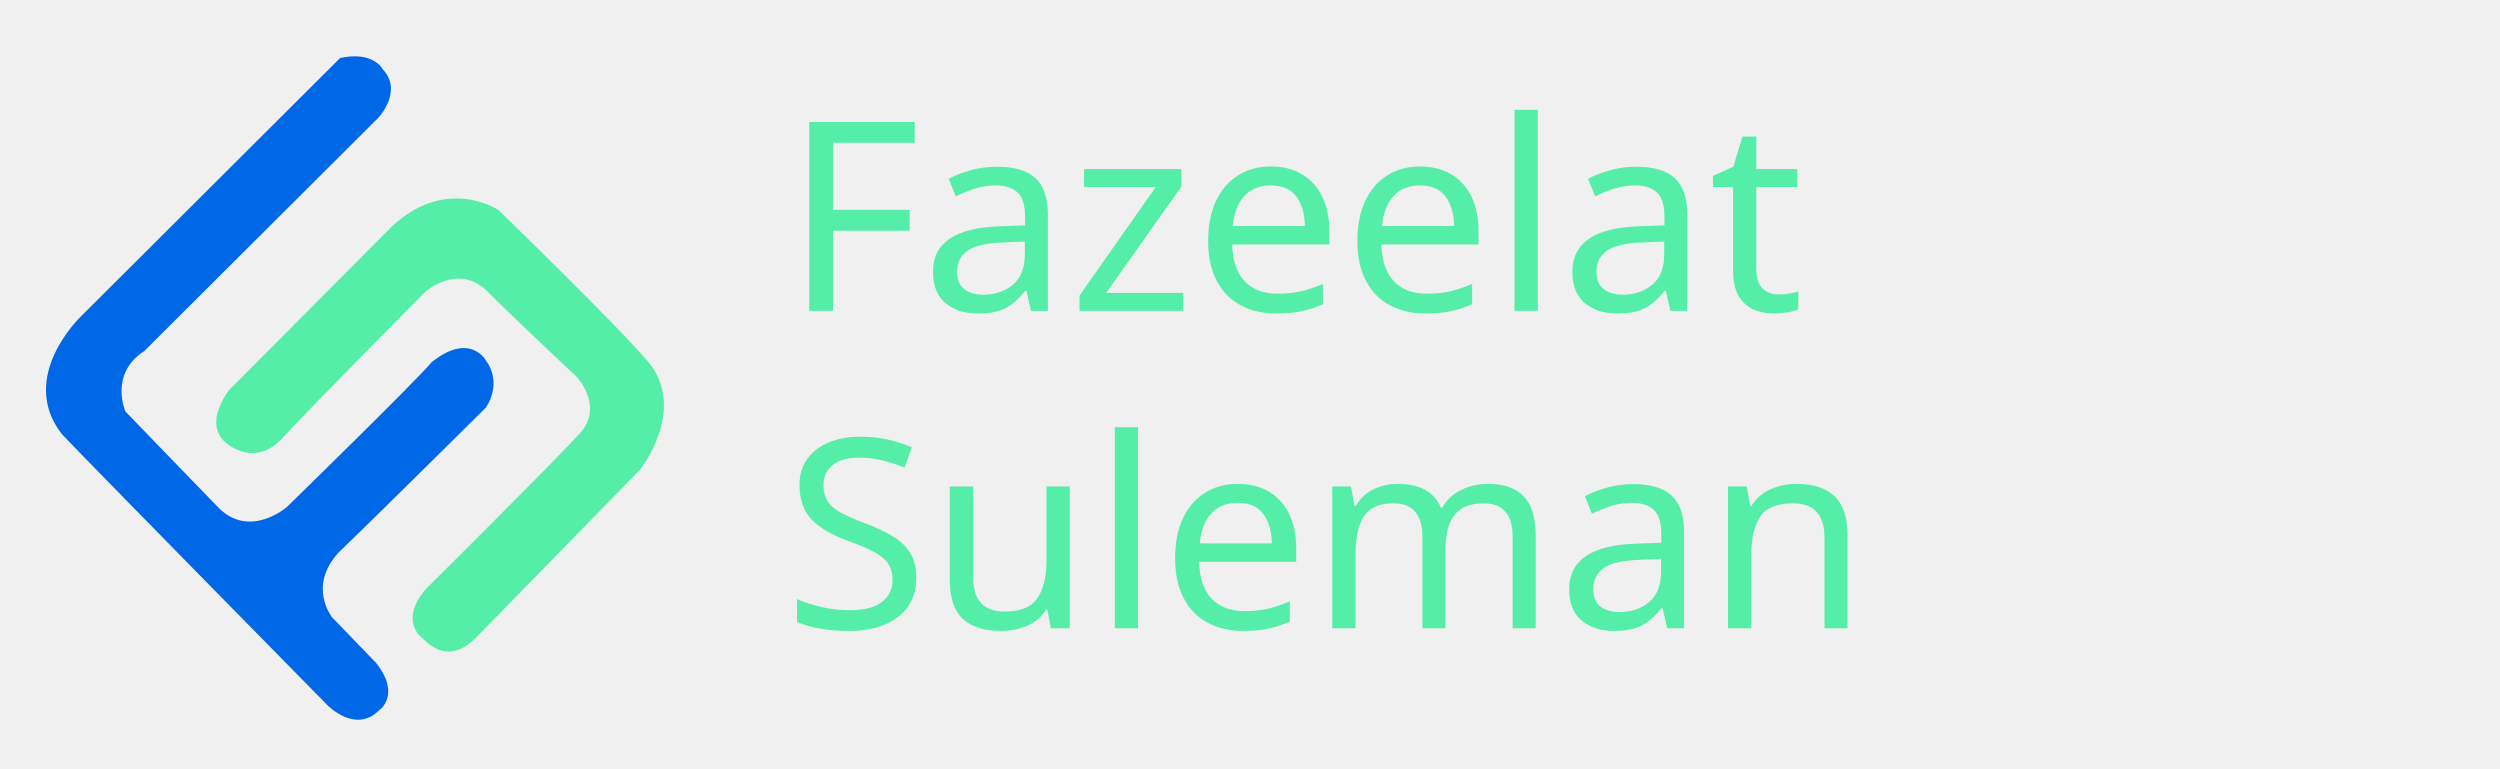
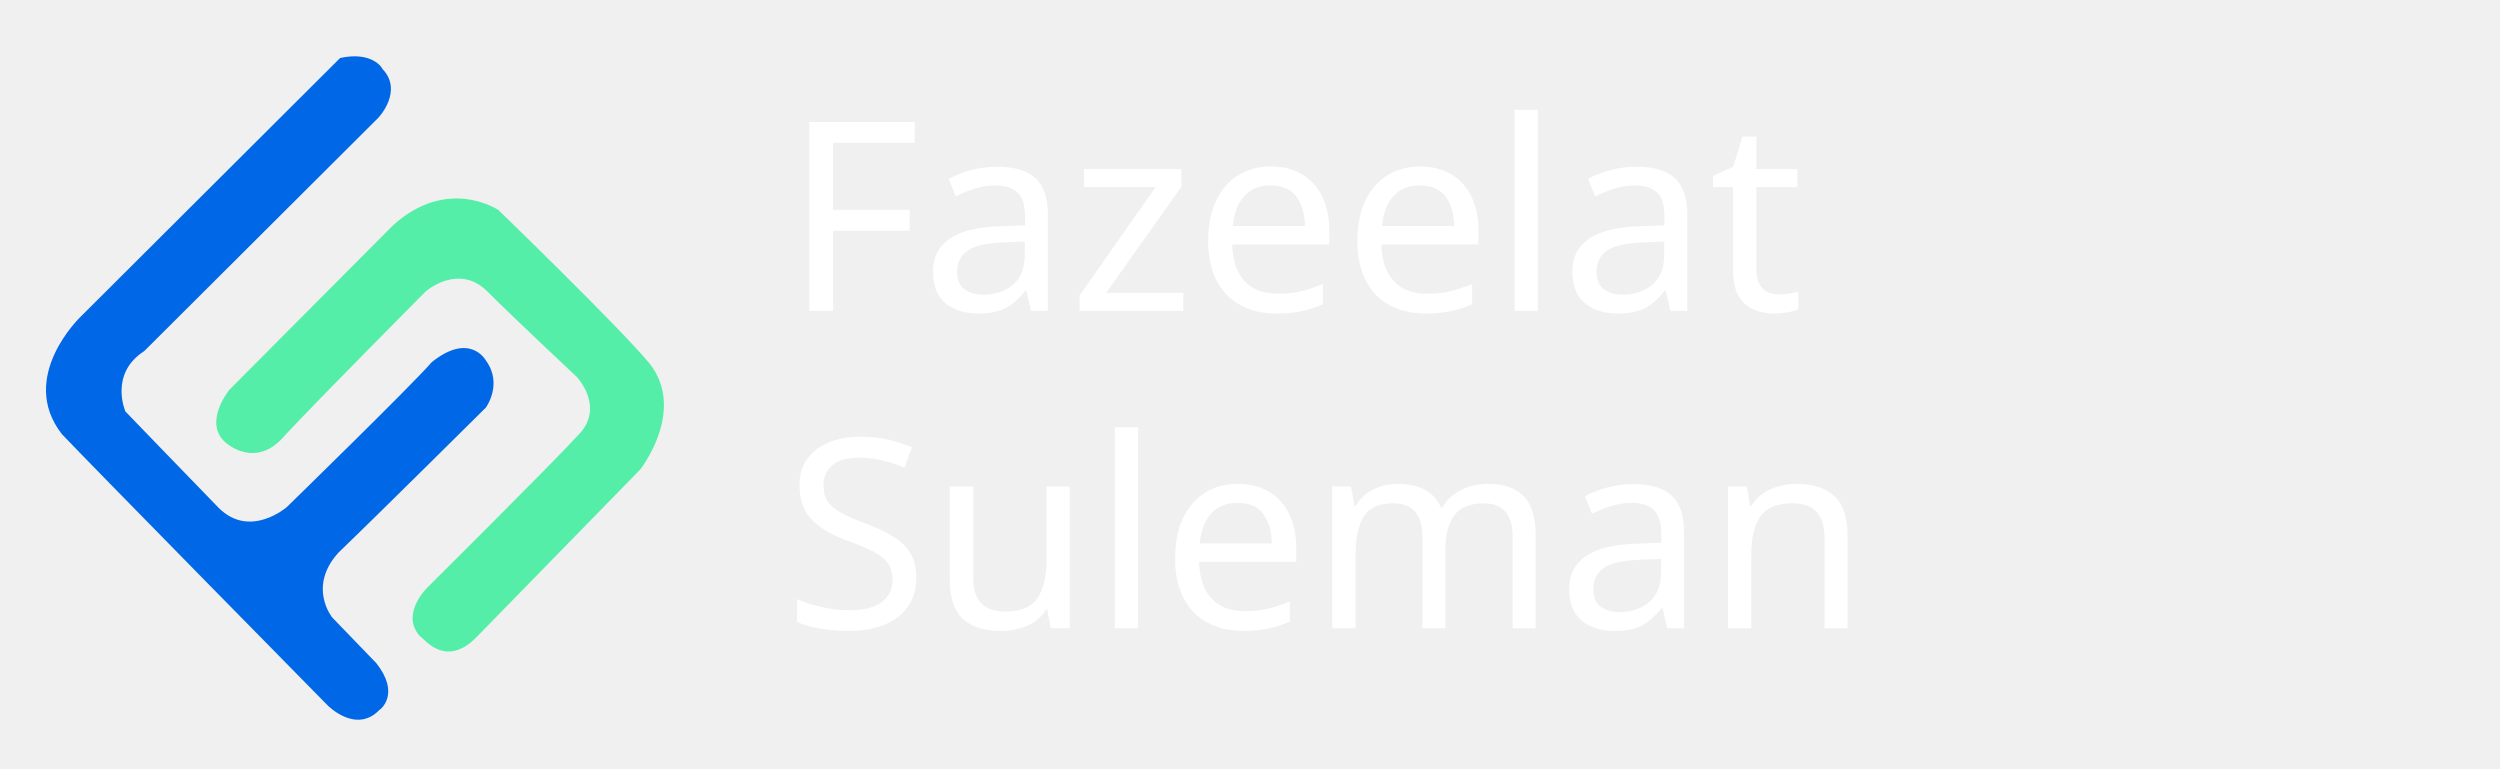
<svg xmlns="http://www.w3.org/2000/svg" version="1.1" id="Layer_1" x="0px" y="0px" viewBox="0 0 319 98" style="enable-background:new 0 0 319 98;" xml:space="preserve">
  <style type="text/css">
	.st0{fill:#0068E6;}
	.st1{fill:#55EEA8;}
- 	.st2{enable-background:new    ;}
+ 	.st2{fill:#FFFFFF;}
	.st3{font-family:'AerospaceRegular';}
	.st4{font-size:33.755px;}
</style>
  <g>
    <g>
      <path class="st0" d="M43.4,7.4l-33.1,33c0,0-8.1,7.7-2.4,15c3,3.2,33.9,34.6,33.9,34.6s3.6,3.7,6.6,0.6c0.2-0.1,2.7-2.1-0.4-6    c-0.4-0.4-5.6-5.8-5.6-5.8s-3.2-3.9,0.8-8.3C48,65.9,62,52,62,52s2.2-3,0-6c0,0-2-3.7-6.9,0.2c-2.2,2.6-18.5,18.5-18.5,18.5    s-4.7,4.1-8.7,0.1C24,60.8,16,52.5,16,52.5s-2.1-4.8,2.4-7.7c-1.9,1.9-1.6,1.6,29.9-29.8c0,0,3.2-3.4,0.5-6.2    C48.8,8.7,47.5,6.5,43.4,7.4z" />
-       <path class="st1" d="M29.3,49.7c0,0-3.4,4.1-0.6,6.7c0,0,3.9,3.7,7.7-0.9c4.2-4.5,17.9-18.3,17.9-18.3s4.2-3.7,7.9,0    s11.4,10.9,11.4,10.9s3.8,4,0,7.6c-2.9,3.2-18.8,19-18.8,19s-3.9,3.5-1.2,6.5c0.4,0.1,3.2,4.3,7.3,0c3.7-3.8,20.8-21.3,20.8-21.3    s5.9-7.5,1.2-13.5c-3.8-4.6-19.3-19.6-19.3-19.6s-6.5-4.4-13.5,2L29.3,49.7z" />
+       <path class="st1" d="M29.3,49.7c0,0-3.4,4.1-0.6,6.7c0,0,3.9,3.7,7.7-0.9c4.2-4.5,17.9-18.3,17.9-18.3s4.2-3.7,7.9,0    c3.7,3.7,11.4,10.9,11.4,10.9s3.8,4,0,7.6c-2.9,3.2-18.8,19-18.8,19s-3.9,3.5-1.2,6.5c0.4,0.1,3.2,4.3,7.3,0    c3.7-3.8,20.8-21.3,20.8-21.3s5.9-7.5,1.2-13.5c-3.8-4.6-19.3-19.6-19.3-19.6s-6.5-4.4-13.5,2L29.3,49.7z" />
    </g>
-     <text transform="matrix(1 0 0 1 99.9835 39.6627)" class="st2">
-       <tspan x="0" y="0" class="st1 st3 st4">Fazeelat</tspan>
-       <tspan x="0" y="40.5" class="st1 st3 st4">Suleman</tspan>
-     </text>
+     <text transform="matrix(1 0 0 1 99.9835 39.6627)" class="st2 st3 st4">Fazeelat</text>
+     <text transform="matrix(1 0 0 1 99.9835 80.1627)" class="st2 st3 st4">Suleman</text>
  </g>
</svg>
